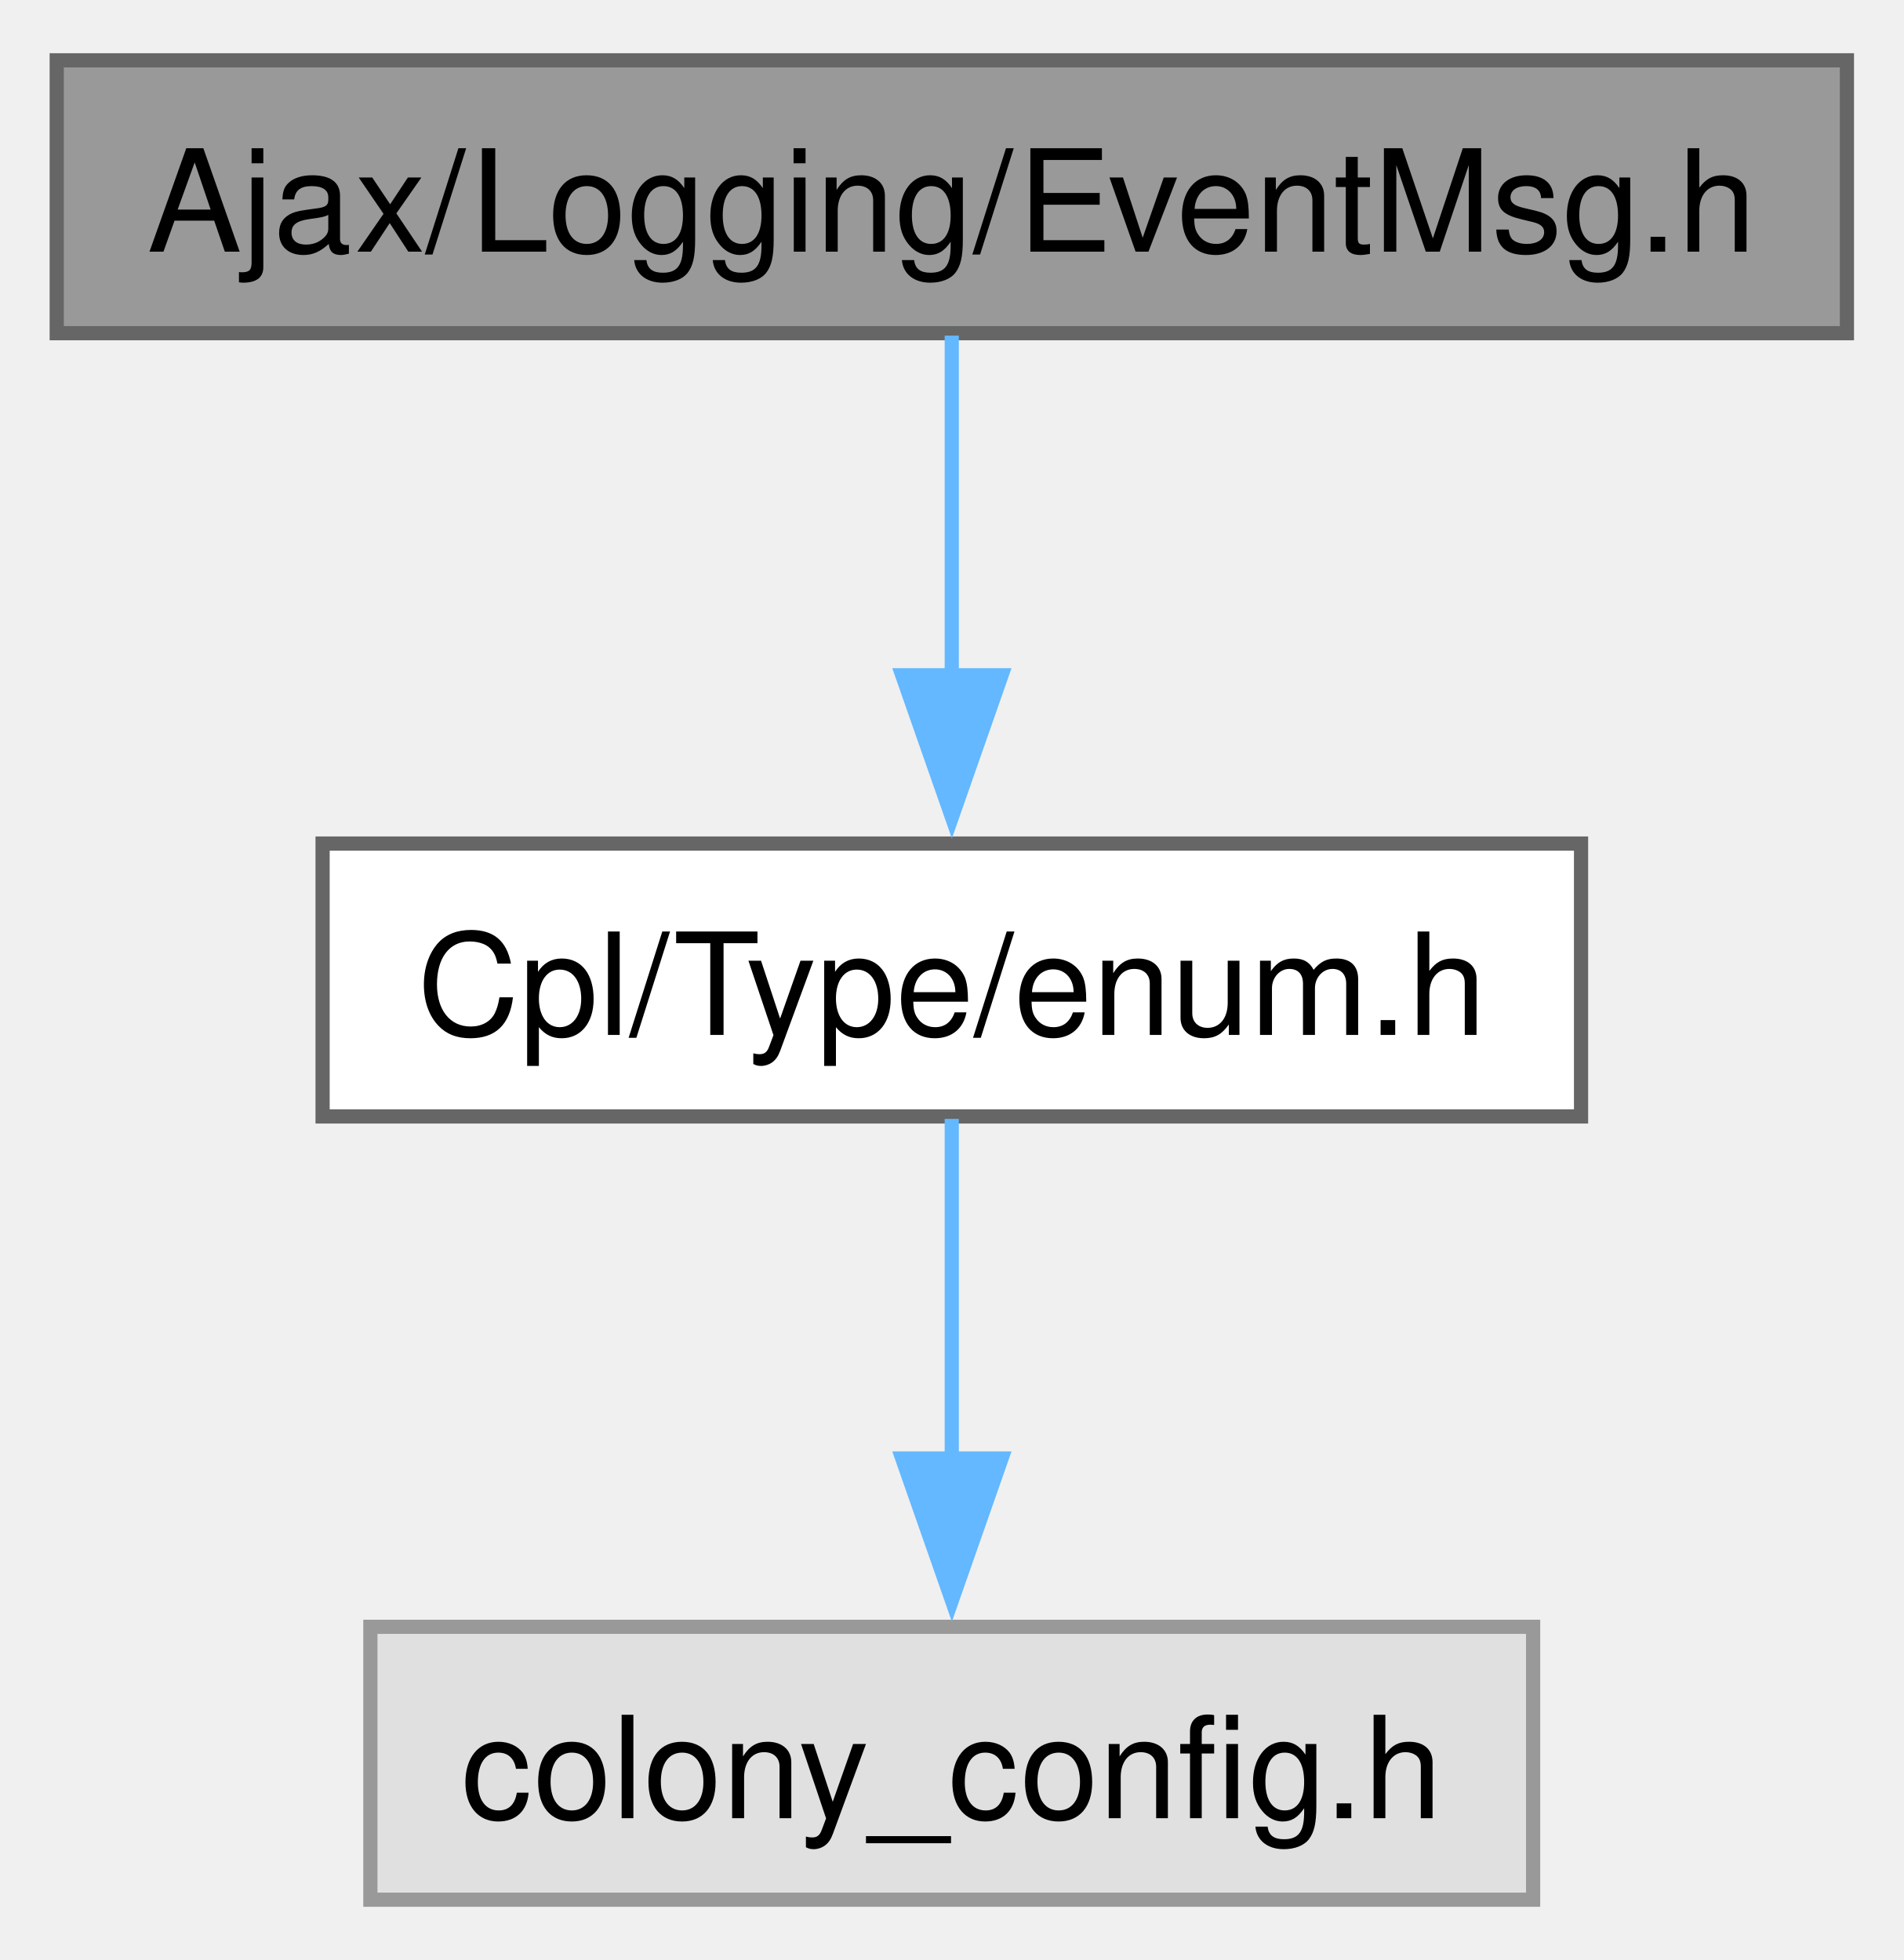
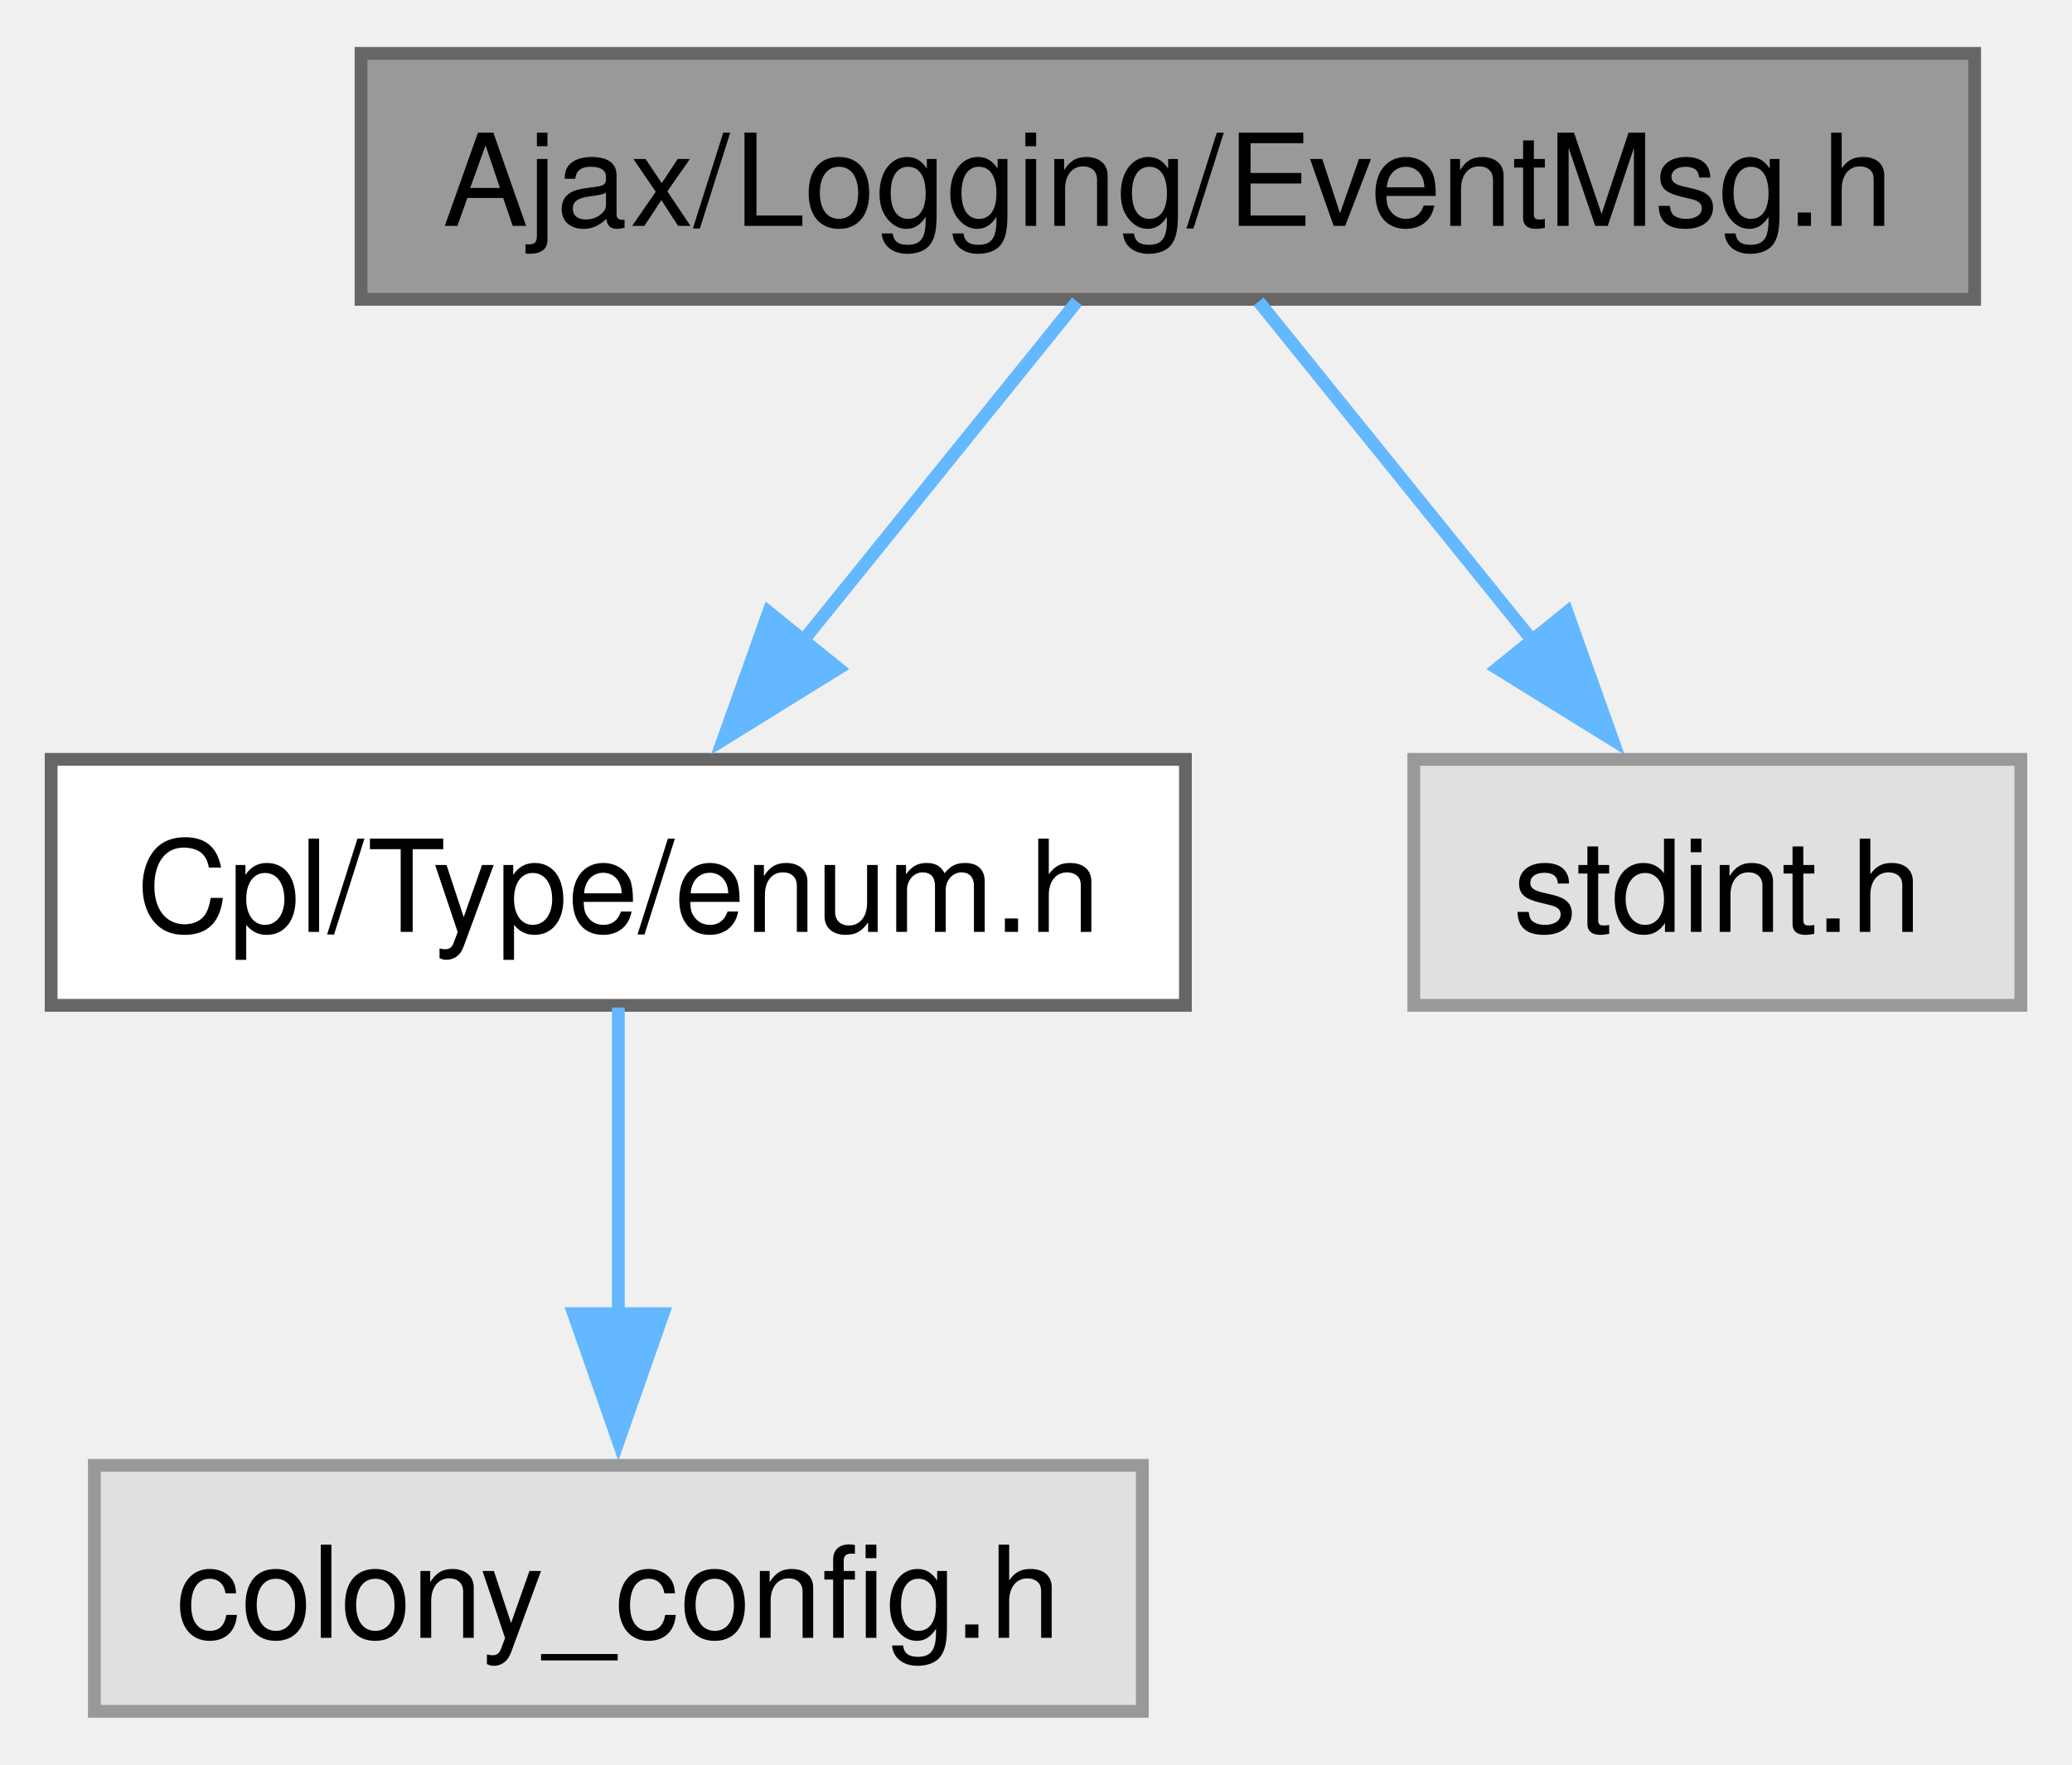
- <svg xmlns="http://www.w3.org/2000/svg" xmlns:xlink="http://www.w3.org/1999/xlink" width="134pt" height="138pt" viewBox="0.00 0.00 134.25 137.75">
+ <svg xmlns="http://www.w3.org/2000/svg" xmlns:xlink="http://www.w3.org/1999/xlink" width="162pt" height="138pt" viewBox="0.00 0.00 162.12 137.75">
  <g id="graph0" class="graph" transform="scale(1 1) rotate(0) translate(4 133.75)">
    <g id="Node000001" class="node">
      <g id="a_Node000001">
        <a xlink:title=" ">
-           <polygon fill="#999999" stroke="#666666" points="126.25,-129.75 0,-129.75 0,-110.5 126.25,-110.5 126.25,-129.75" />
-           <text text-anchor="middle" x="63.12" y="-116.25" font-family="Helvetica,sans-Serif" font-size="10.00">Ajax/Logging/EventMsg.h</text>
+           <polygon fill="#999999" stroke="#666666" points="150.5,-129.75 24.25,-129.75 24.25,-110.5 150.5,-110.5 150.5,-129.75" />
+           <text text-anchor="middle" x="87.38" y="-116.25" font-family="Helvetica,sans-Serif" font-size="10.00">Ajax/Logging/EventMsg.h</text>
        </a>
      </g>
    </g>
    <g id="Node000002" class="node">
      <g id="a_Node000002">
        <a xlink:href="enum_8h_source.html" target="_top" xlink:title=" ">
-           <polygon fill="white" stroke="#666666" points="107.5,-74.5 18.75,-74.5 18.75,-55.25 107.5,-55.25 107.5,-74.5" />
-           <text text-anchor="middle" x="63.12" y="-61" font-family="Helvetica,sans-Serif" font-size="10.00">Cpl/Type/enum.h</text>
+           <polygon fill="white" stroke="#666666" points="88.75,-74.5 0,-74.5 0,-55.25 88.75,-55.25 88.75,-74.5" />
+           <text text-anchor="middle" x="44.38" y="-61" font-family="Helvetica,sans-Serif" font-size="10.00">Cpl/Type/enum.h</text>
        </a>
      </g>
    </g>
    <g id="edge1_Node000001_Node000002" class="edge">
      <g id="a_edge1_Node000001_Node000002">
        <a xlink:title=" ">
-           <path fill="none" stroke="#63b8ff" d="M63.12,-110.33C63.12,-103.82 63.12,-94.67 63.12,-86.37" />
-           <polygon fill="#63b8ff" stroke="#63b8ff" points="66.63,-86.37 63.13,-76.37 59.63,-86.37 66.63,-86.37" />
+           <path fill="none" stroke="#63b8ff" d="M80.27,-110.33C74.46,-103.13 66.04,-92.71 58.82,-83.76" />
+           <polygon fill="#63b8ff" stroke="#63b8ff" points="61.59,-81.62 52.58,-76.04 56.14,-86.02 61.59,-81.62" />
+         </a>
+       </g>
+     </g>
+     <g id="Node000004" class="node">
+       <g id="a_Node000004">
+         <a xlink:title=" ">
+           <polygon fill="#e0e0e0" stroke="#999999" points="154.12,-74.5 106.62,-74.5 106.62,-55.25 154.12,-55.25 154.12,-74.5" />
+           <text text-anchor="middle" x="130.38" y="-61" font-family="Helvetica,sans-Serif" font-size="10.00">stdint.h</text>
+         </a>
+       </g>
+     </g>
+     <g id="edge3_Node000001_Node000004" class="edge">
+       <g id="a_edge3_Node000001_Node000004">
+         <a xlink:title=" ">
+           <path fill="none" stroke="#63b8ff" d="M94.48,-110.33C100.29,-103.13 108.71,-92.71 115.93,-83.76" />
+           <polygon fill="#63b8ff" stroke="#63b8ff" points="118.61,-86.02 122.17,-76.04 113.16,-81.62 118.61,-86.02" />
        </a>
      </g>
    </g>
    <g id="Node000003" class="node">
      <g id="a_Node000003">
        <a xlink:title=" ">
-           <polygon fill="#e0e0e0" stroke="#999999" points="104.12,-19.25 22.12,-19.25 22.12,0 104.12,0 104.12,-19.25" />
-           <text text-anchor="middle" x="63.12" y="-5.75" font-family="Helvetica,sans-Serif" font-size="10.00">colony_config.h</text>
+           <polygon fill="#e0e0e0" stroke="#999999" points="85.38,-19.25 3.38,-19.25 3.38,0 85.38,0 85.38,-19.25" />
+           <text text-anchor="middle" x="44.38" y="-5.75" font-family="Helvetica,sans-Serif" font-size="10.00">colony_config.h</text>
        </a>
      </g>
    </g>
    <g id="edge2_Node000002_Node000003" class="edge">
      <g id="a_edge2_Node000002_Node000003">
        <a xlink:title=" ">
-           <path fill="none" stroke="#63b8ff" d="M63.12,-55.08C63.12,-48.57 63.12,-39.42 63.12,-31.12" />
-           <polygon fill="#63b8ff" stroke="#63b8ff" points="66.63,-31.12 63.13,-21.12 59.63,-31.12 66.63,-31.12" />
+           <path fill="none" stroke="#63b8ff" d="M44.38,-55.08C44.38,-48.57 44.38,-39.42 44.38,-31.12" />
+           <polygon fill="#63b8ff" stroke="#63b8ff" points="47.88,-31.12 44.38,-21.12 40.88,-31.12 47.88,-31.12" />
        </a>
      </g>
    </g>
  </g>
</svg>
